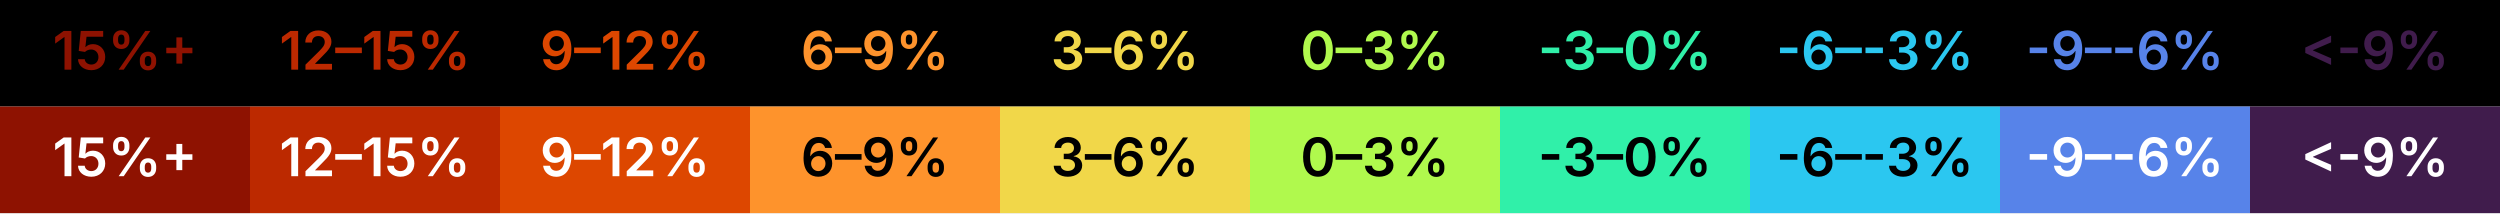
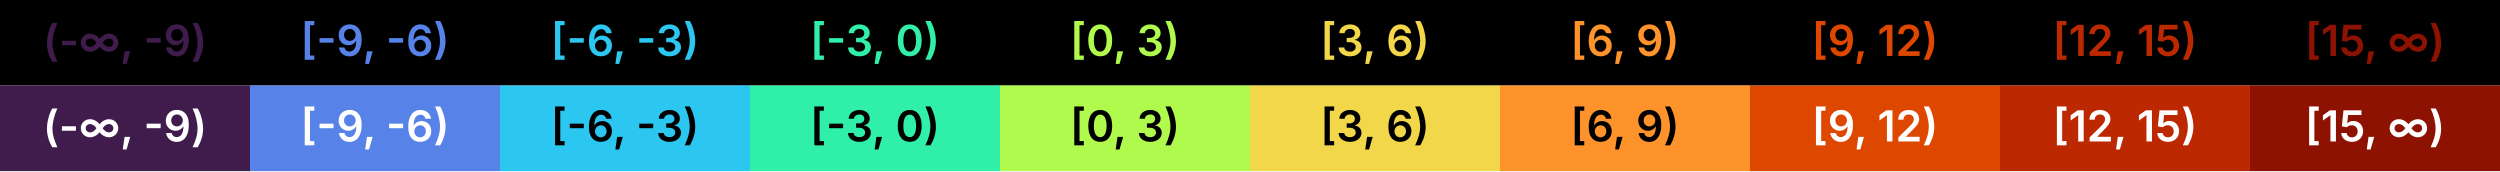
- <svg xmlns="http://www.w3.org/2000/svg" width="610" height="52" viewBox="0 0 610 52">
-   <rect x="0" y="0" width="61" height="26" fill="#000000" />
-   <text x="30.5" y="17.0" font-family="-apple-system, system-ui, sans-serif" font-size="13" font-weight="600" fill="#8E1201" text-anchor="middle">15%+</text>
-   <rect x="61" y="0" width="61" height="26" fill="#000000" />
-   <text x="91.5" y="17.0" font-family="-apple-system, system-ui, sans-serif" font-size="13" font-weight="600" fill="#BC2900" text-anchor="middle">12–15%</text>
-   <rect x="122" y="0" width="61" height="26" fill="#000000" />
-   <text x="152.5" y="17.0" font-family="-apple-system, system-ui, sans-serif" font-size="13" font-weight="600" fill="#DD4700" text-anchor="middle">9–12%</text>
-   <rect x="183" y="0" width="61" height="26" fill="#000000" />
-   <text x="213.5" y="17.0" font-family="-apple-system, system-ui, sans-serif" font-size="13" font-weight="600" fill="#FE932C" text-anchor="middle">6–9%</text>
-   <rect x="244" y="0" width="61" height="26" fill="#000000" />
-   <text x="274.5" y="17.0" font-family="-apple-system, system-ui, sans-serif" font-size="13" font-weight="600" fill="#F1D749" text-anchor="middle">3–6%</text>
-   <rect x="305" y="0" width="61" height="26" fill="#000000" />
-   <text x="335.5" y="17.0" font-family="-apple-system, system-ui, sans-serif" font-size="13" font-weight="600" fill="#B0F94D" text-anchor="middle">0–3%</text>
-   <rect x="366" y="0" width="61" height="26" fill="#000000" />
-   <text x="396.5" y="17.0" font-family="-apple-system, system-ui, sans-serif" font-size="13" font-weight="600" fill="#30F0A9" text-anchor="middle">-3–0%</text>
-   <rect x="427" y="0" width="61" height="26" fill="#000000" />
-   <text x="457.5" y="17.0" font-family="-apple-system, system-ui, sans-serif" font-size="13" font-weight="600" fill="#2BC7F0" text-anchor="middle">-6–-3%</text>
-   <rect x="488" y="0" width="61" height="26" fill="#000000" />
-   <text x="518.5" y="17.0" font-family="-apple-system, system-ui, sans-serif" font-size="13" font-weight="600" fill="#5783E9" text-anchor="middle">-9–-6%</text>
-   <rect x="549" y="0" width="61" height="26" fill="#000000" />
-   <text x="579.5" y="17.0" font-family="-apple-system, system-ui, sans-serif" font-size="13" font-weight="600" fill="#401C4C" text-anchor="middle">&lt;-9%</text>
-   <rect x="0" y="26" width="61" height="26" fill="#8E1201" />
-   <text x="30.5" y="43.0" font-family="-apple-system, system-ui, sans-serif" font-size="13" font-weight="600" fill="#FFFFFF" text-anchor="middle">15%+</text>
-   <rect x="61" y="26" width="61" height="26" fill="#BC2900" />
-   <text x="91.5" y="43.0" font-family="-apple-system, system-ui, sans-serif" font-size="13" font-weight="600" fill="#FFFFFF" text-anchor="middle">12–15%</text>
-   <rect x="122" y="26" width="61" height="26" fill="#DD4700" />
-   <text x="152.5" y="43.0" font-family="-apple-system, system-ui, sans-serif" font-size="13" font-weight="600" fill="#FFFFFF" text-anchor="middle">9–12%</text>
-   <rect x="183" y="26" width="61" height="26" fill="#FE932C" />
-   <text x="213.5" y="43.0" font-family="-apple-system, system-ui, sans-serif" font-size="13" font-weight="600" fill="#000000" text-anchor="middle">6–9%</text>
-   <rect x="244" y="26" width="61" height="26" fill="#F1D749" />
-   <text x="274.5" y="43.0" font-family="-apple-system, system-ui, sans-serif" font-size="13" font-weight="600" fill="#000000" text-anchor="middle">3–6%</text>
-   <rect x="305" y="26" width="61" height="26" fill="#B0F94D" />
-   <text x="335.5" y="43.0" font-family="-apple-system, system-ui, sans-serif" font-size="13" font-weight="600" fill="#000000" text-anchor="middle">0–3%</text>
-   <rect x="366" y="26" width="61" height="26" fill="#30F0A9" />
-   <text x="396.5" y="43.0" font-family="-apple-system, system-ui, sans-serif" font-size="13" font-weight="600" fill="#000000" text-anchor="middle">-3–0%</text>
-   <rect x="427" y="26" width="61" height="26" fill="#2BC7F0" />
-   <text x="457.5" y="43.0" font-family="-apple-system, system-ui, sans-serif" font-size="13" font-weight="600" fill="#000000" text-anchor="middle">-6–-3%</text>
-   <rect x="488" y="26" width="61" height="26" fill="#5783E9" />
-   <text x="518.5" y="43.0" font-family="-apple-system, system-ui, sans-serif" font-size="13" font-weight="600" fill="#FFFFFF" text-anchor="middle">-9–-6%</text>
-   <rect x="549" y="26" width="61" height="26" fill="#401C4C" />
-   <text x="579.5" y="43.0" font-family="-apple-system, system-ui, sans-serif" font-size="13" font-weight="600" fill="#FFFFFF" text-anchor="middle">&lt;-9%</text>
+ <svg xmlns="http://www.w3.org/2000/svg" width="760" height="52" viewBox="0 0 760 52">
+   <rect x="0" y="0" width="76" height="26" fill="#000000" />
+   <text x="38.0" y="17.0" font-family="-apple-system, system-ui, sans-serif" font-size="13" font-weight="600" fill="#401C4C" text-anchor="middle">(-∞, -9)</text>
+   <rect x="76" y="0" width="76" height="26" fill="#000000" />
+   <text x="114.0" y="17.0" font-family="-apple-system, system-ui, sans-serif" font-size="13" font-weight="600" fill="#5783E9" text-anchor="middle">[-9, -6)</text>
+   <rect x="152" y="0" width="76" height="26" fill="#000000" />
+   <text x="190.0" y="17.0" font-family="-apple-system, system-ui, sans-serif" font-size="13" font-weight="600" fill="#2BC7F0" text-anchor="middle">[-6, -3)</text>
+   <rect x="228" y="0" width="76" height="26" fill="#000000" />
+   <text x="266.0" y="17.0" font-family="-apple-system, system-ui, sans-serif" font-size="13" font-weight="600" fill="#30F0A9" text-anchor="middle">[-3, 0)</text>
+   <rect x="304" y="0" width="76" height="26" fill="#000000" />
+   <text x="342.0" y="17.0" font-family="-apple-system, system-ui, sans-serif" font-size="13" font-weight="600" fill="#B0F94D" text-anchor="middle">[0, 3)</text>
+   <rect x="380" y="0" width="76" height="26" fill="#000000" />
+   <text x="418.0" y="17.0" font-family="-apple-system, system-ui, sans-serif" font-size="13" font-weight="600" fill="#F1D749" text-anchor="middle">[3, 6)</text>
+   <rect x="456" y="0" width="76" height="26" fill="#000000" />
+   <text x="494.0" y="17.0" font-family="-apple-system, system-ui, sans-serif" font-size="13" font-weight="600" fill="#FE932C" text-anchor="middle">[6, 9)</text>
+   <rect x="532" y="0" width="76" height="26" fill="#000000" />
+   <text x="570.0" y="17.0" font-family="-apple-system, system-ui, sans-serif" font-size="13" font-weight="600" fill="#DD4700" text-anchor="middle">[9, 12)</text>
+   <rect x="608" y="0" width="76" height="26" fill="#000000" />
+   <text x="646.0" y="17.0" font-family="-apple-system, system-ui, sans-serif" font-size="13" font-weight="600" fill="#BC2900" text-anchor="middle">[12, 15)</text>
+   <rect x="684" y="0" width="76" height="26" fill="#000000" />
+   <text x="722.0" y="17.0" font-family="-apple-system, system-ui, sans-serif" font-size="13" font-weight="600" fill="#8E1201" text-anchor="middle">[15, ∞)</text>
+   <rect x="0" y="26" width="76" height="26" fill="#401C4C" />
+   <text x="38.0" y="43.0" font-family="-apple-system, system-ui, sans-serif" font-size="13" font-weight="600" fill="#FFFFFF" text-anchor="middle">(-∞, -9)</text>
+   <rect x="76" y="26" width="76" height="26" fill="#5783E9" />
+   <text x="114.0" y="43.0" font-family="-apple-system, system-ui, sans-serif" font-size="13" font-weight="600" fill="#FFFFFF" text-anchor="middle">[-9, -6)</text>
+   <rect x="152" y="26" width="76" height="26" fill="#2BC7F0" />
+   <text x="190.0" y="43.0" font-family="-apple-system, system-ui, sans-serif" font-size="13" font-weight="600" fill="#000000" text-anchor="middle">[-6, -3)</text>
+   <rect x="228" y="26" width="76" height="26" fill="#30F0A9" />
+   <text x="266.0" y="43.0" font-family="-apple-system, system-ui, sans-serif" font-size="13" font-weight="600" fill="#000000" text-anchor="middle">[-3, 0)</text>
+   <rect x="304" y="26" width="76" height="26" fill="#B0F94D" />
+   <text x="342.0" y="43.0" font-family="-apple-system, system-ui, sans-serif" font-size="13" font-weight="600" fill="#000000" text-anchor="middle">[0, 3)</text>
+   <rect x="380" y="26" width="76" height="26" fill="#F1D749" />
+   <text x="418.0" y="43.0" font-family="-apple-system, system-ui, sans-serif" font-size="13" font-weight="600" fill="#000000" text-anchor="middle">[3, 6)</text>
+   <rect x="456" y="26" width="76" height="26" fill="#FE932C" />
+   <text x="494.0" y="43.0" font-family="-apple-system, system-ui, sans-serif" font-size="13" font-weight="600" fill="#000000" text-anchor="middle">[6, 9)</text>
+   <rect x="532" y="26" width="76" height="26" fill="#DD4700" />
+   <text x="570.0" y="43.0" font-family="-apple-system, system-ui, sans-serif" font-size="13" font-weight="600" fill="#FFFFFF" text-anchor="middle">[9, 12)</text>
+   <rect x="608" y="26" width="76" height="26" fill="#BC2900" />
+   <text x="646.0" y="43.0" font-family="-apple-system, system-ui, sans-serif" font-size="13" font-weight="600" fill="#FFFFFF" text-anchor="middle">[12, 15)</text>
+   <rect x="684" y="26" width="76" height="26" fill="#8E1201" />
+   <text x="722.0" y="43.0" font-family="-apple-system, system-ui, sans-serif" font-size="13" font-weight="600" fill="#FFFFFF" text-anchor="middle">[15, ∞)</text>
</svg>
